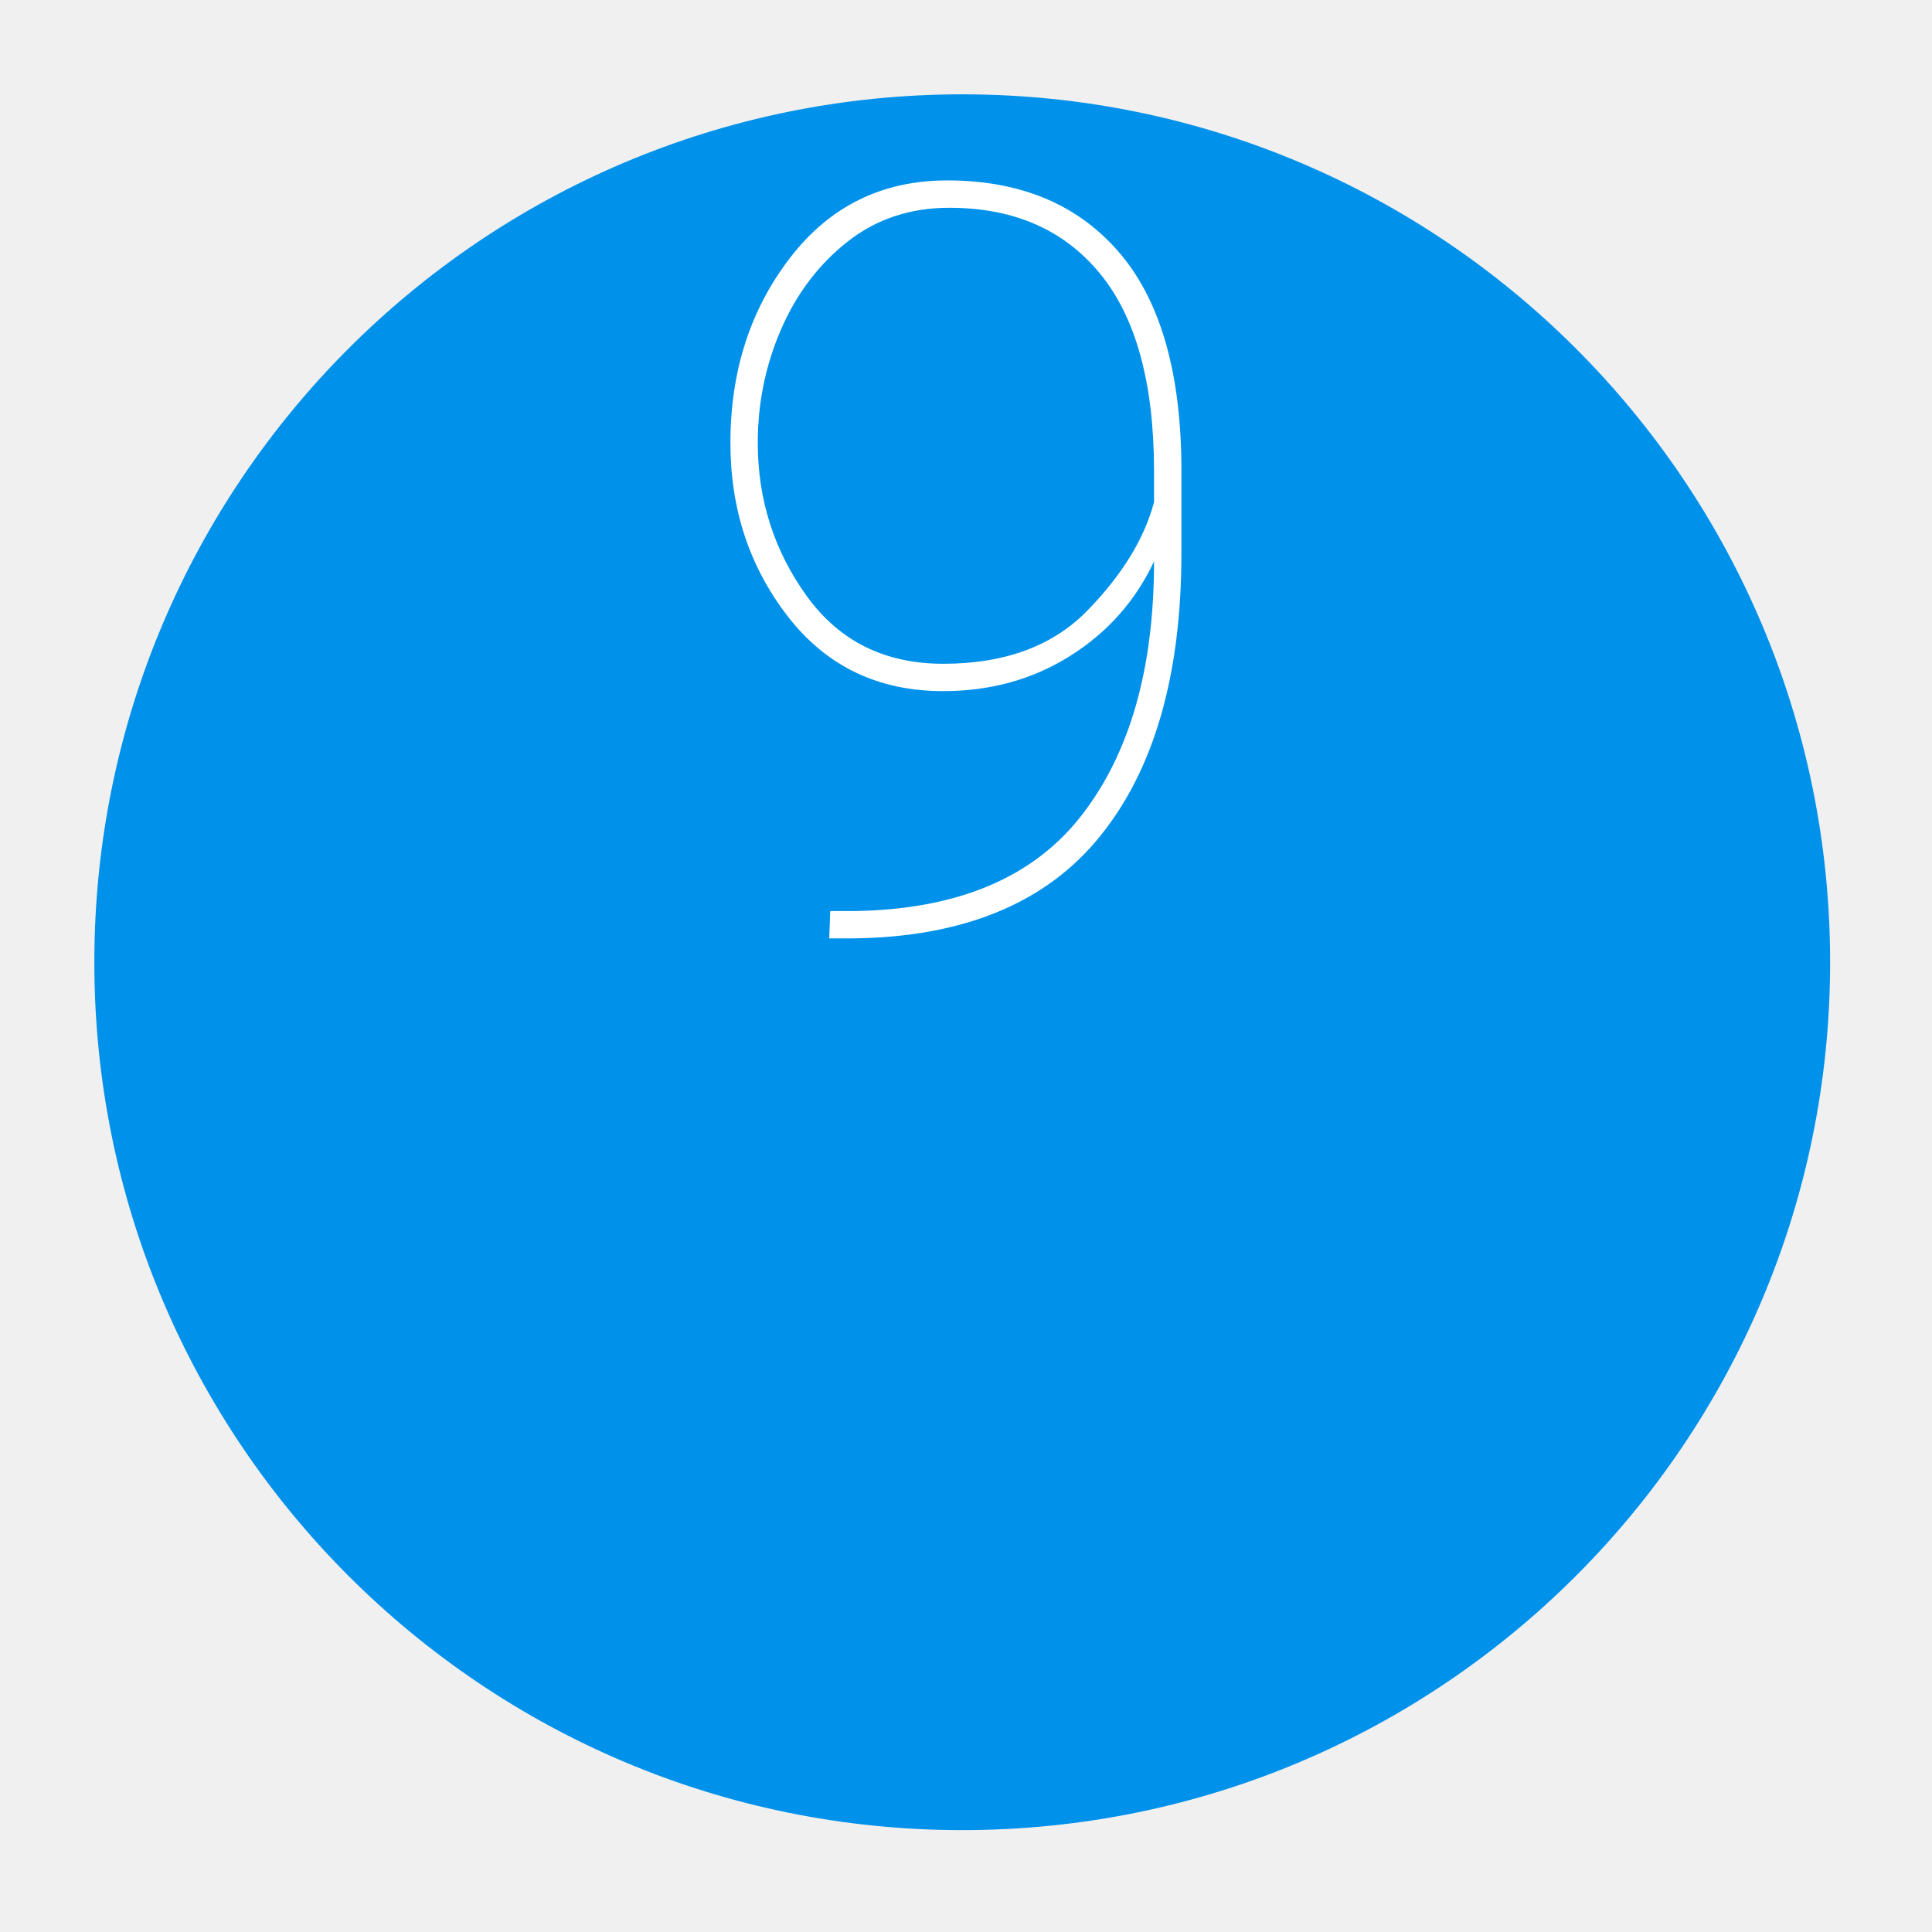
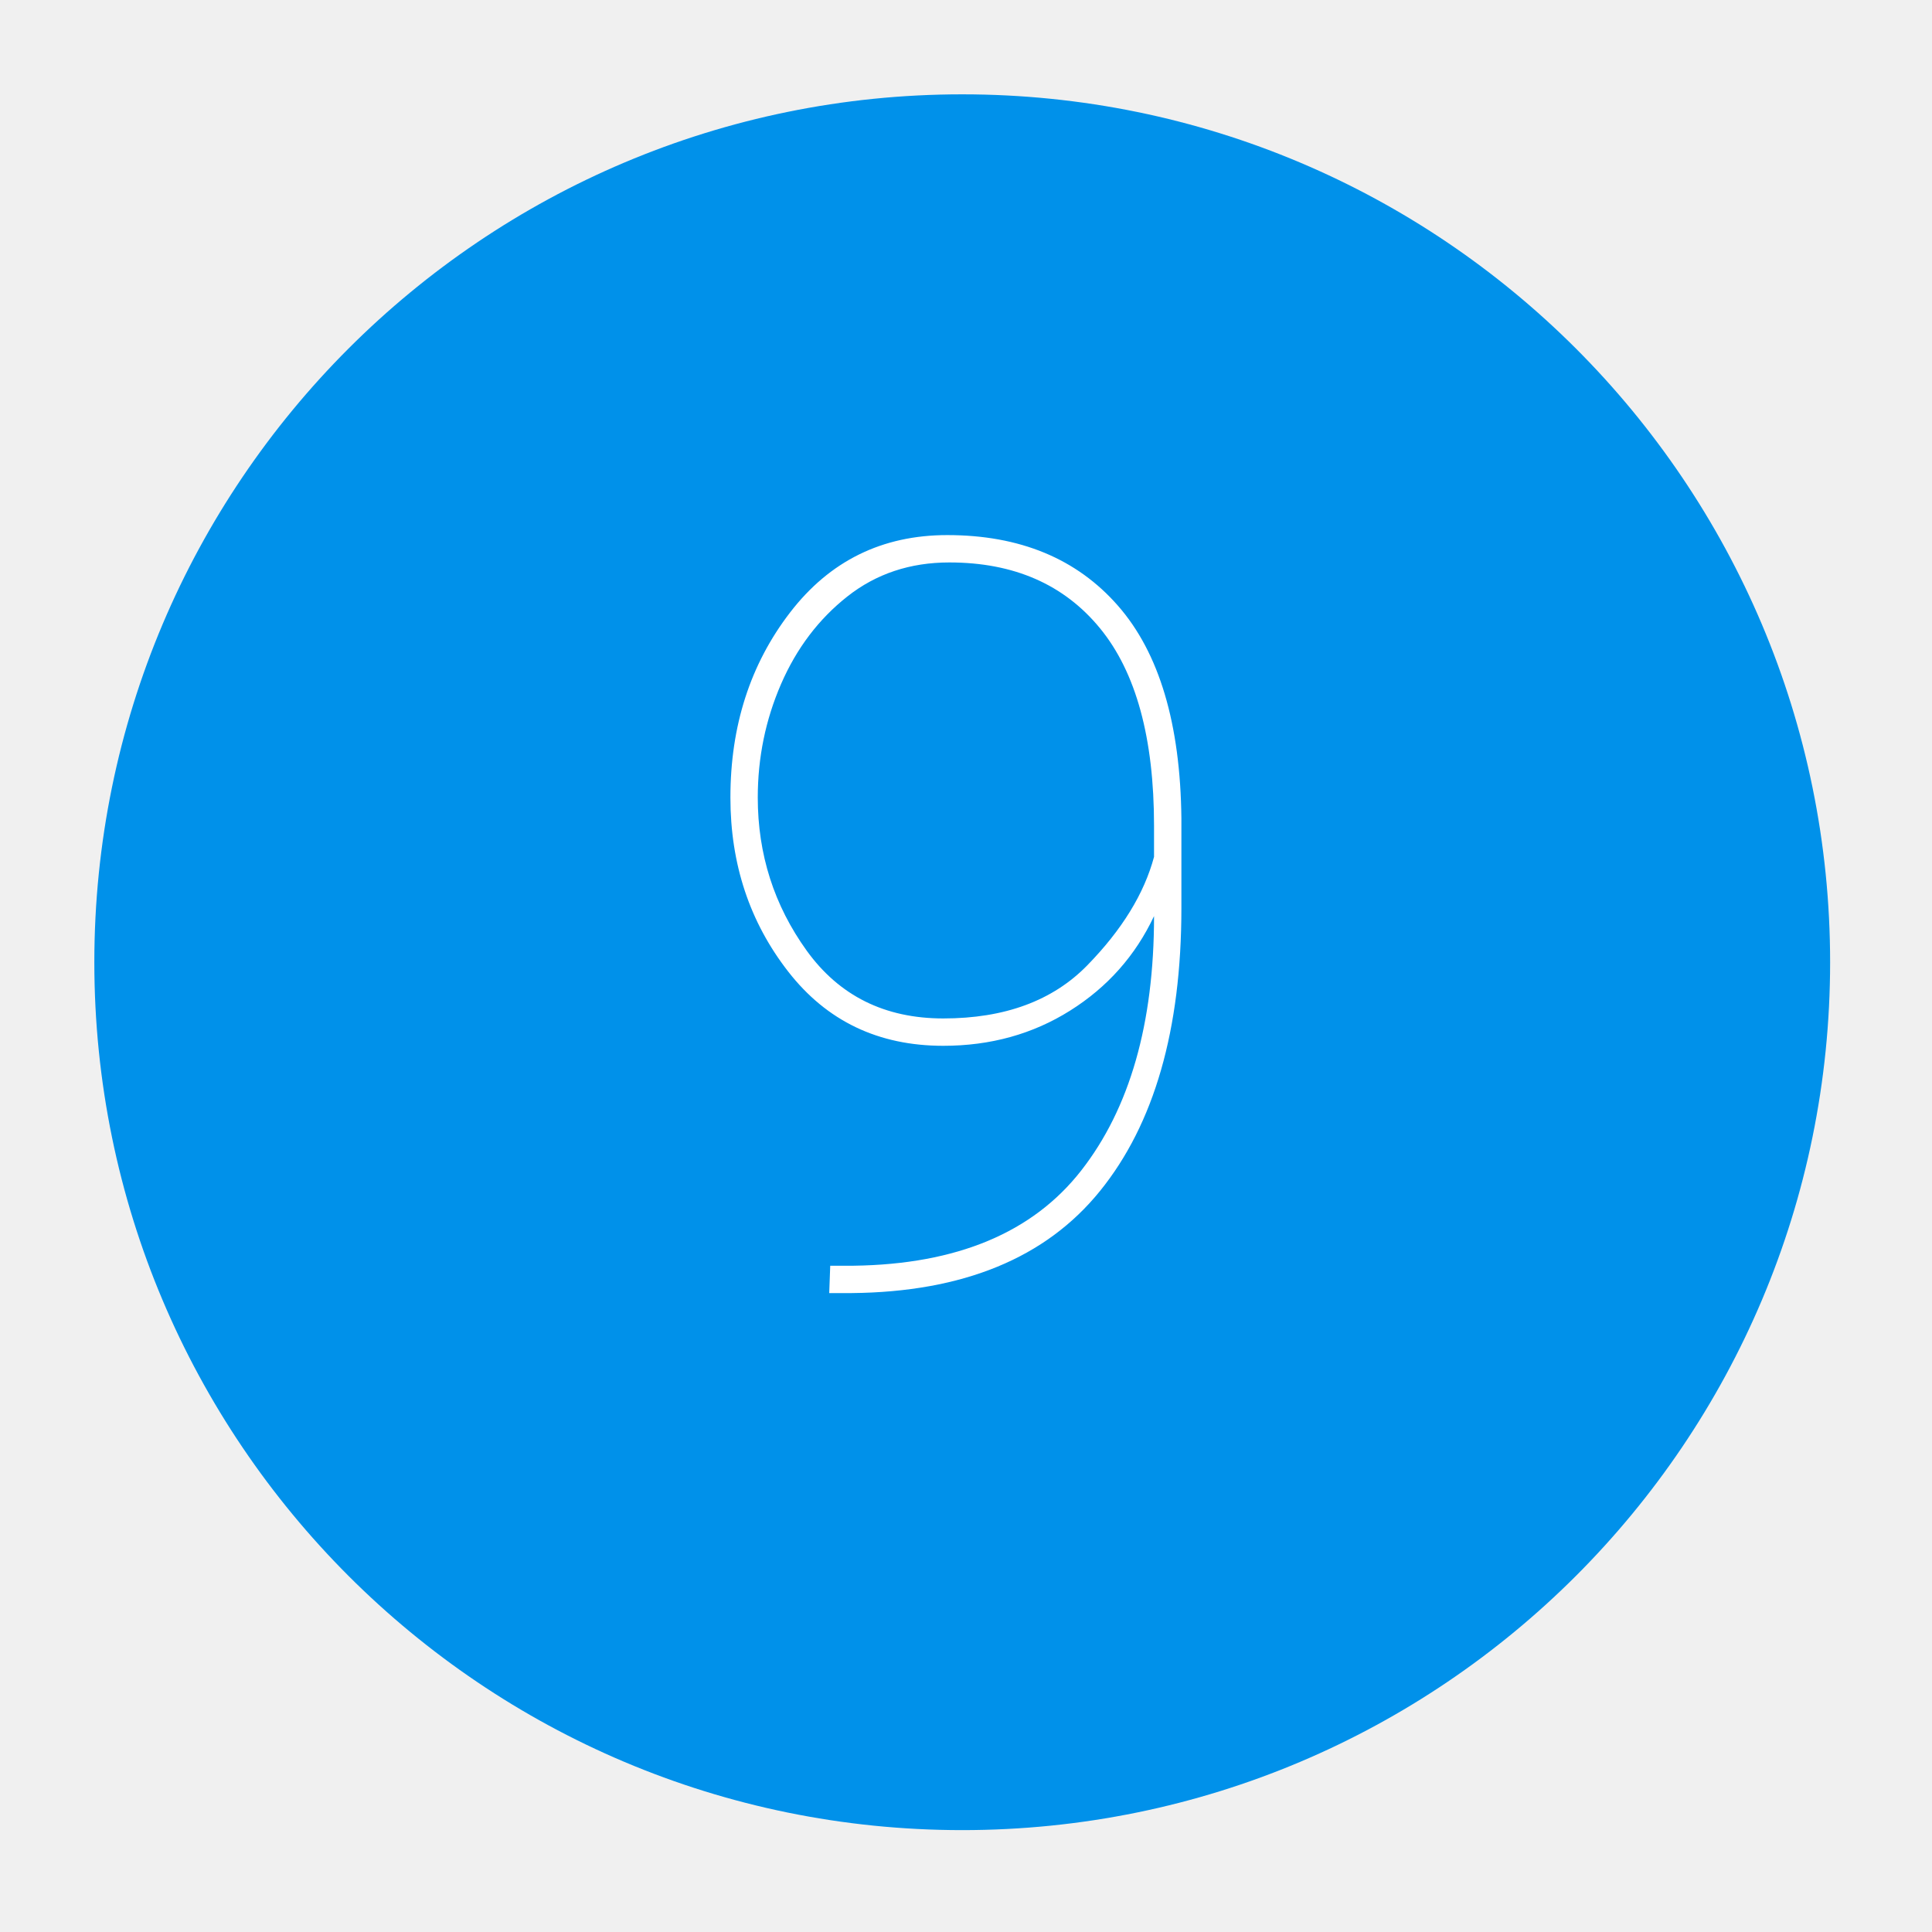
<svg xmlns="http://www.w3.org/2000/svg" width="532" height="532" viewBox="0 0 512 512">
  <circle cx="255" cy="255" r="230" fill="#0091ea" />
-   <text x="255" y="246" alignment-baseline="central" text-anchor="middle" fill="#fff" font-size="275" font-weight="100" font-family="Roboto">9</text>
+   <text x="255" y="246" dominant-baseline="central" text-anchor="middle" fill="#fff" font-size="275" font-weight="100" font-family="Roboto">9</text>
</svg>
